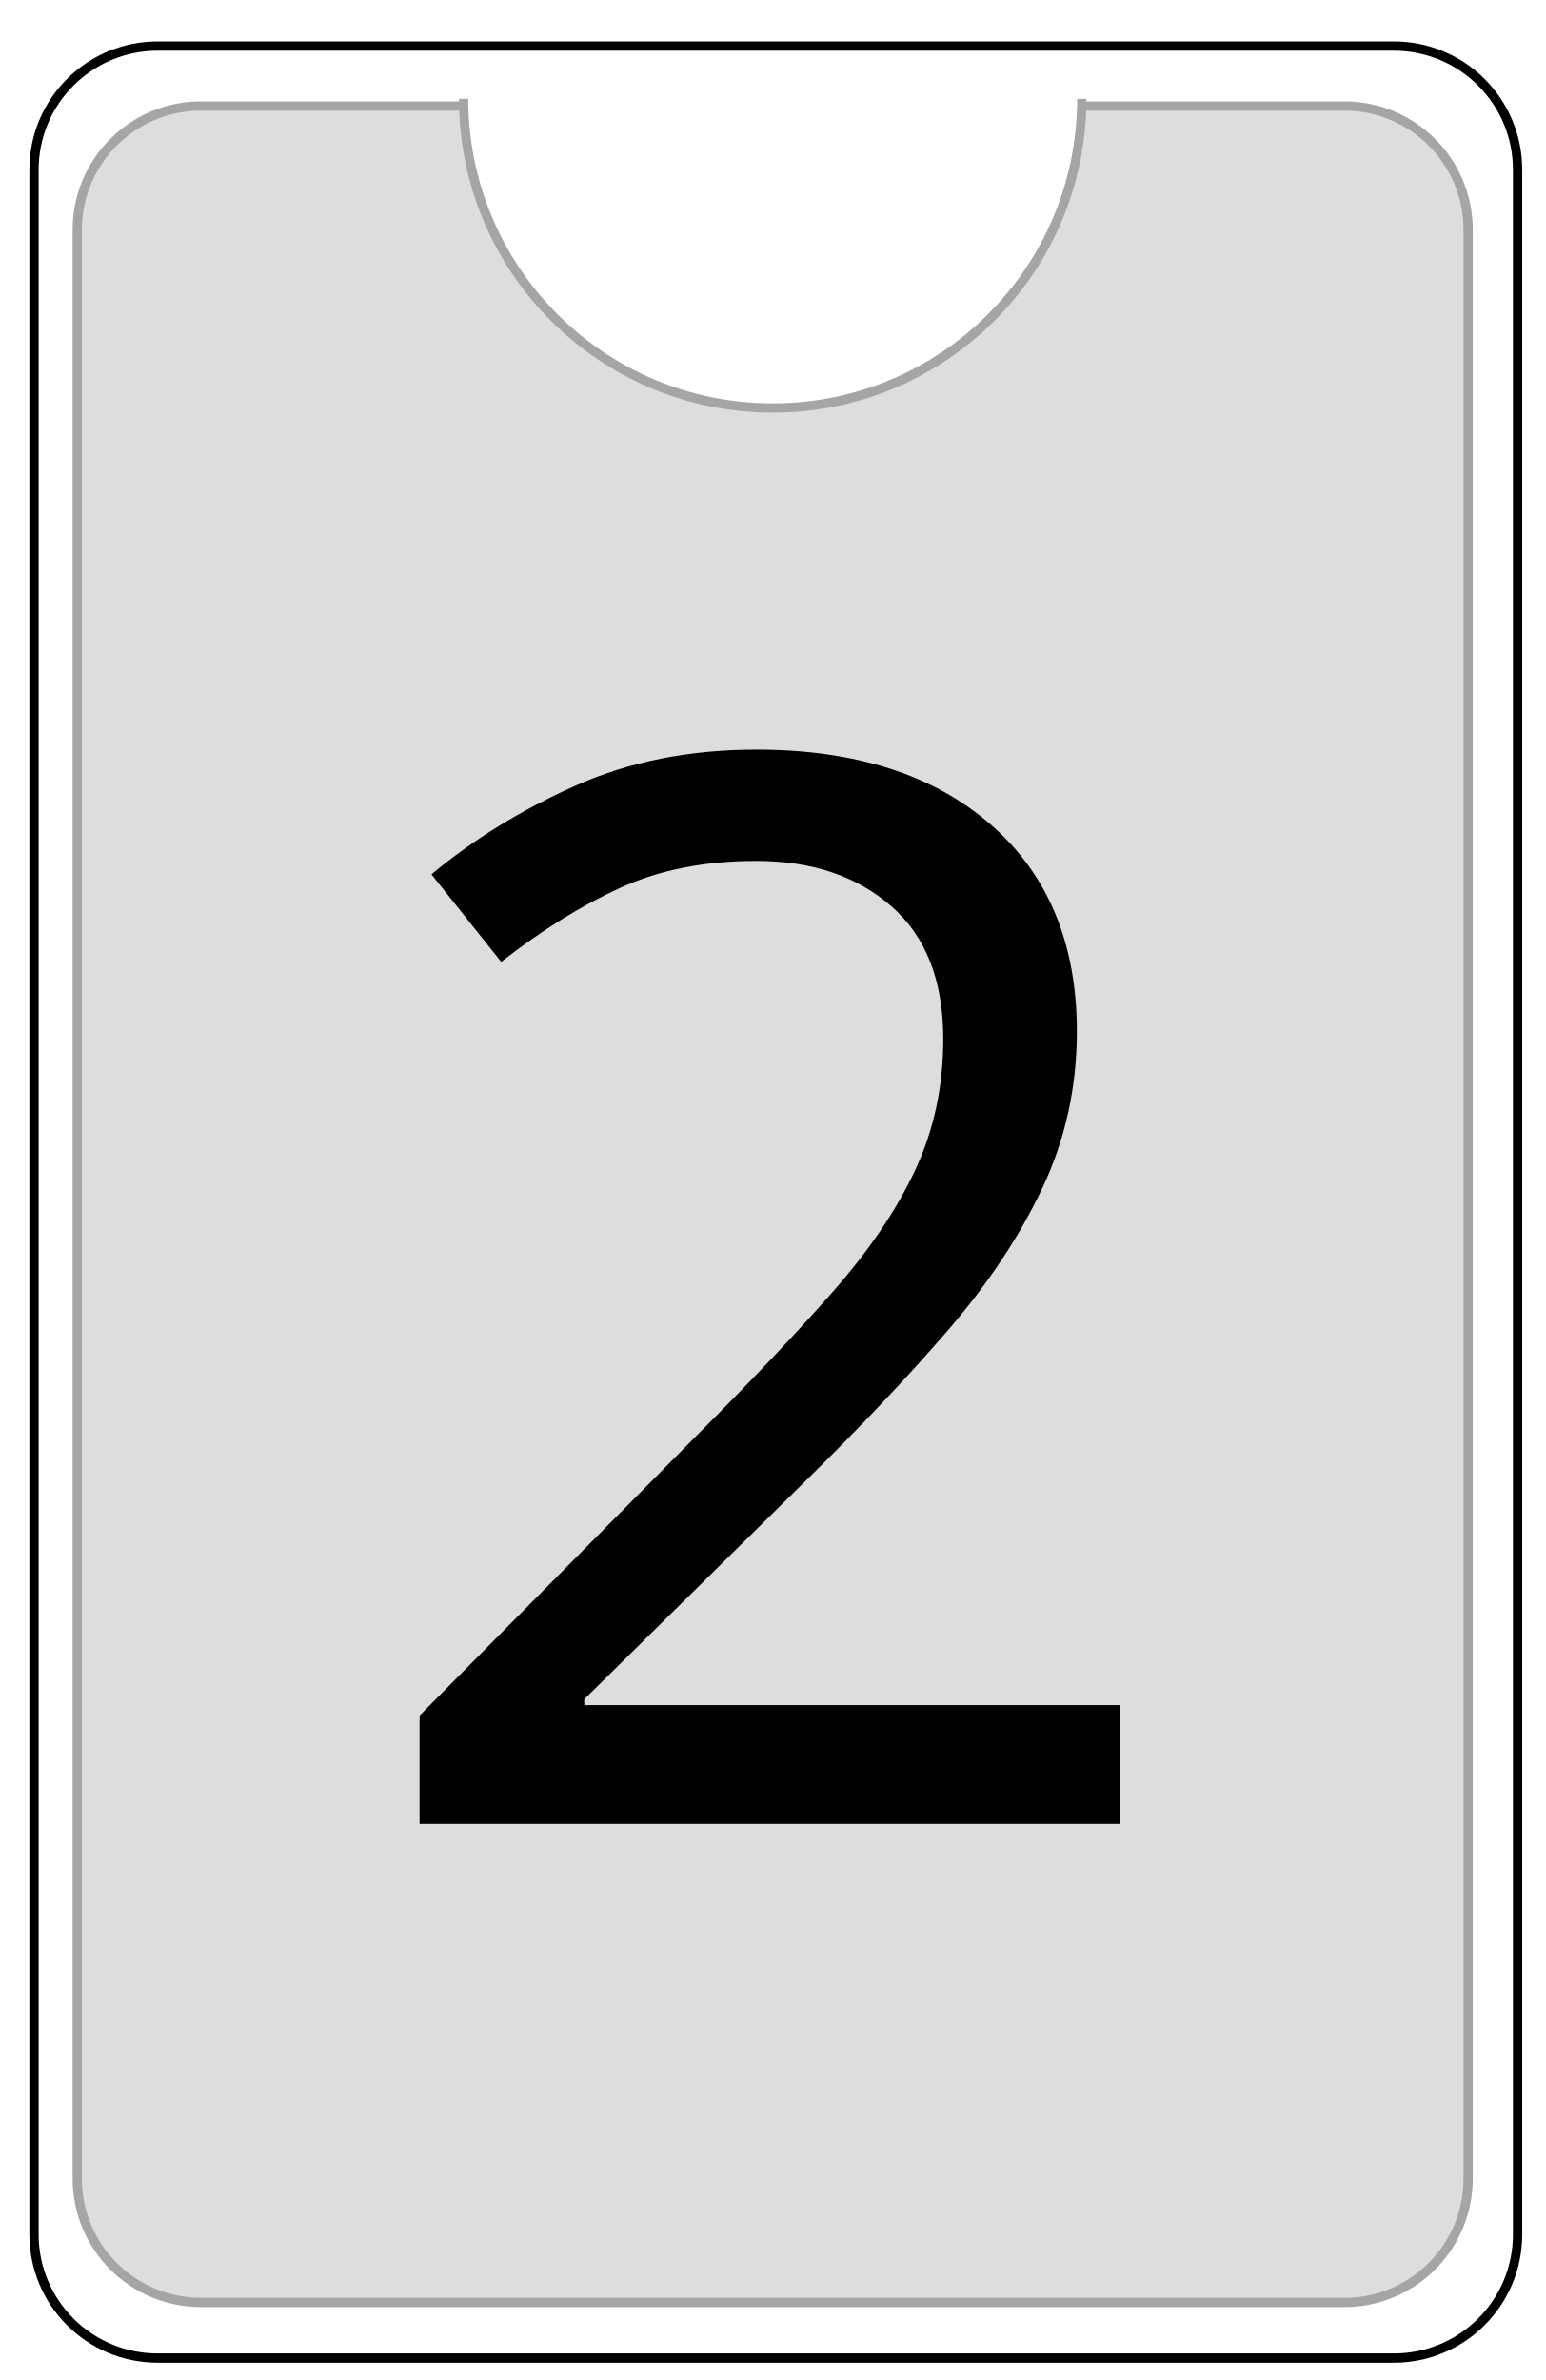
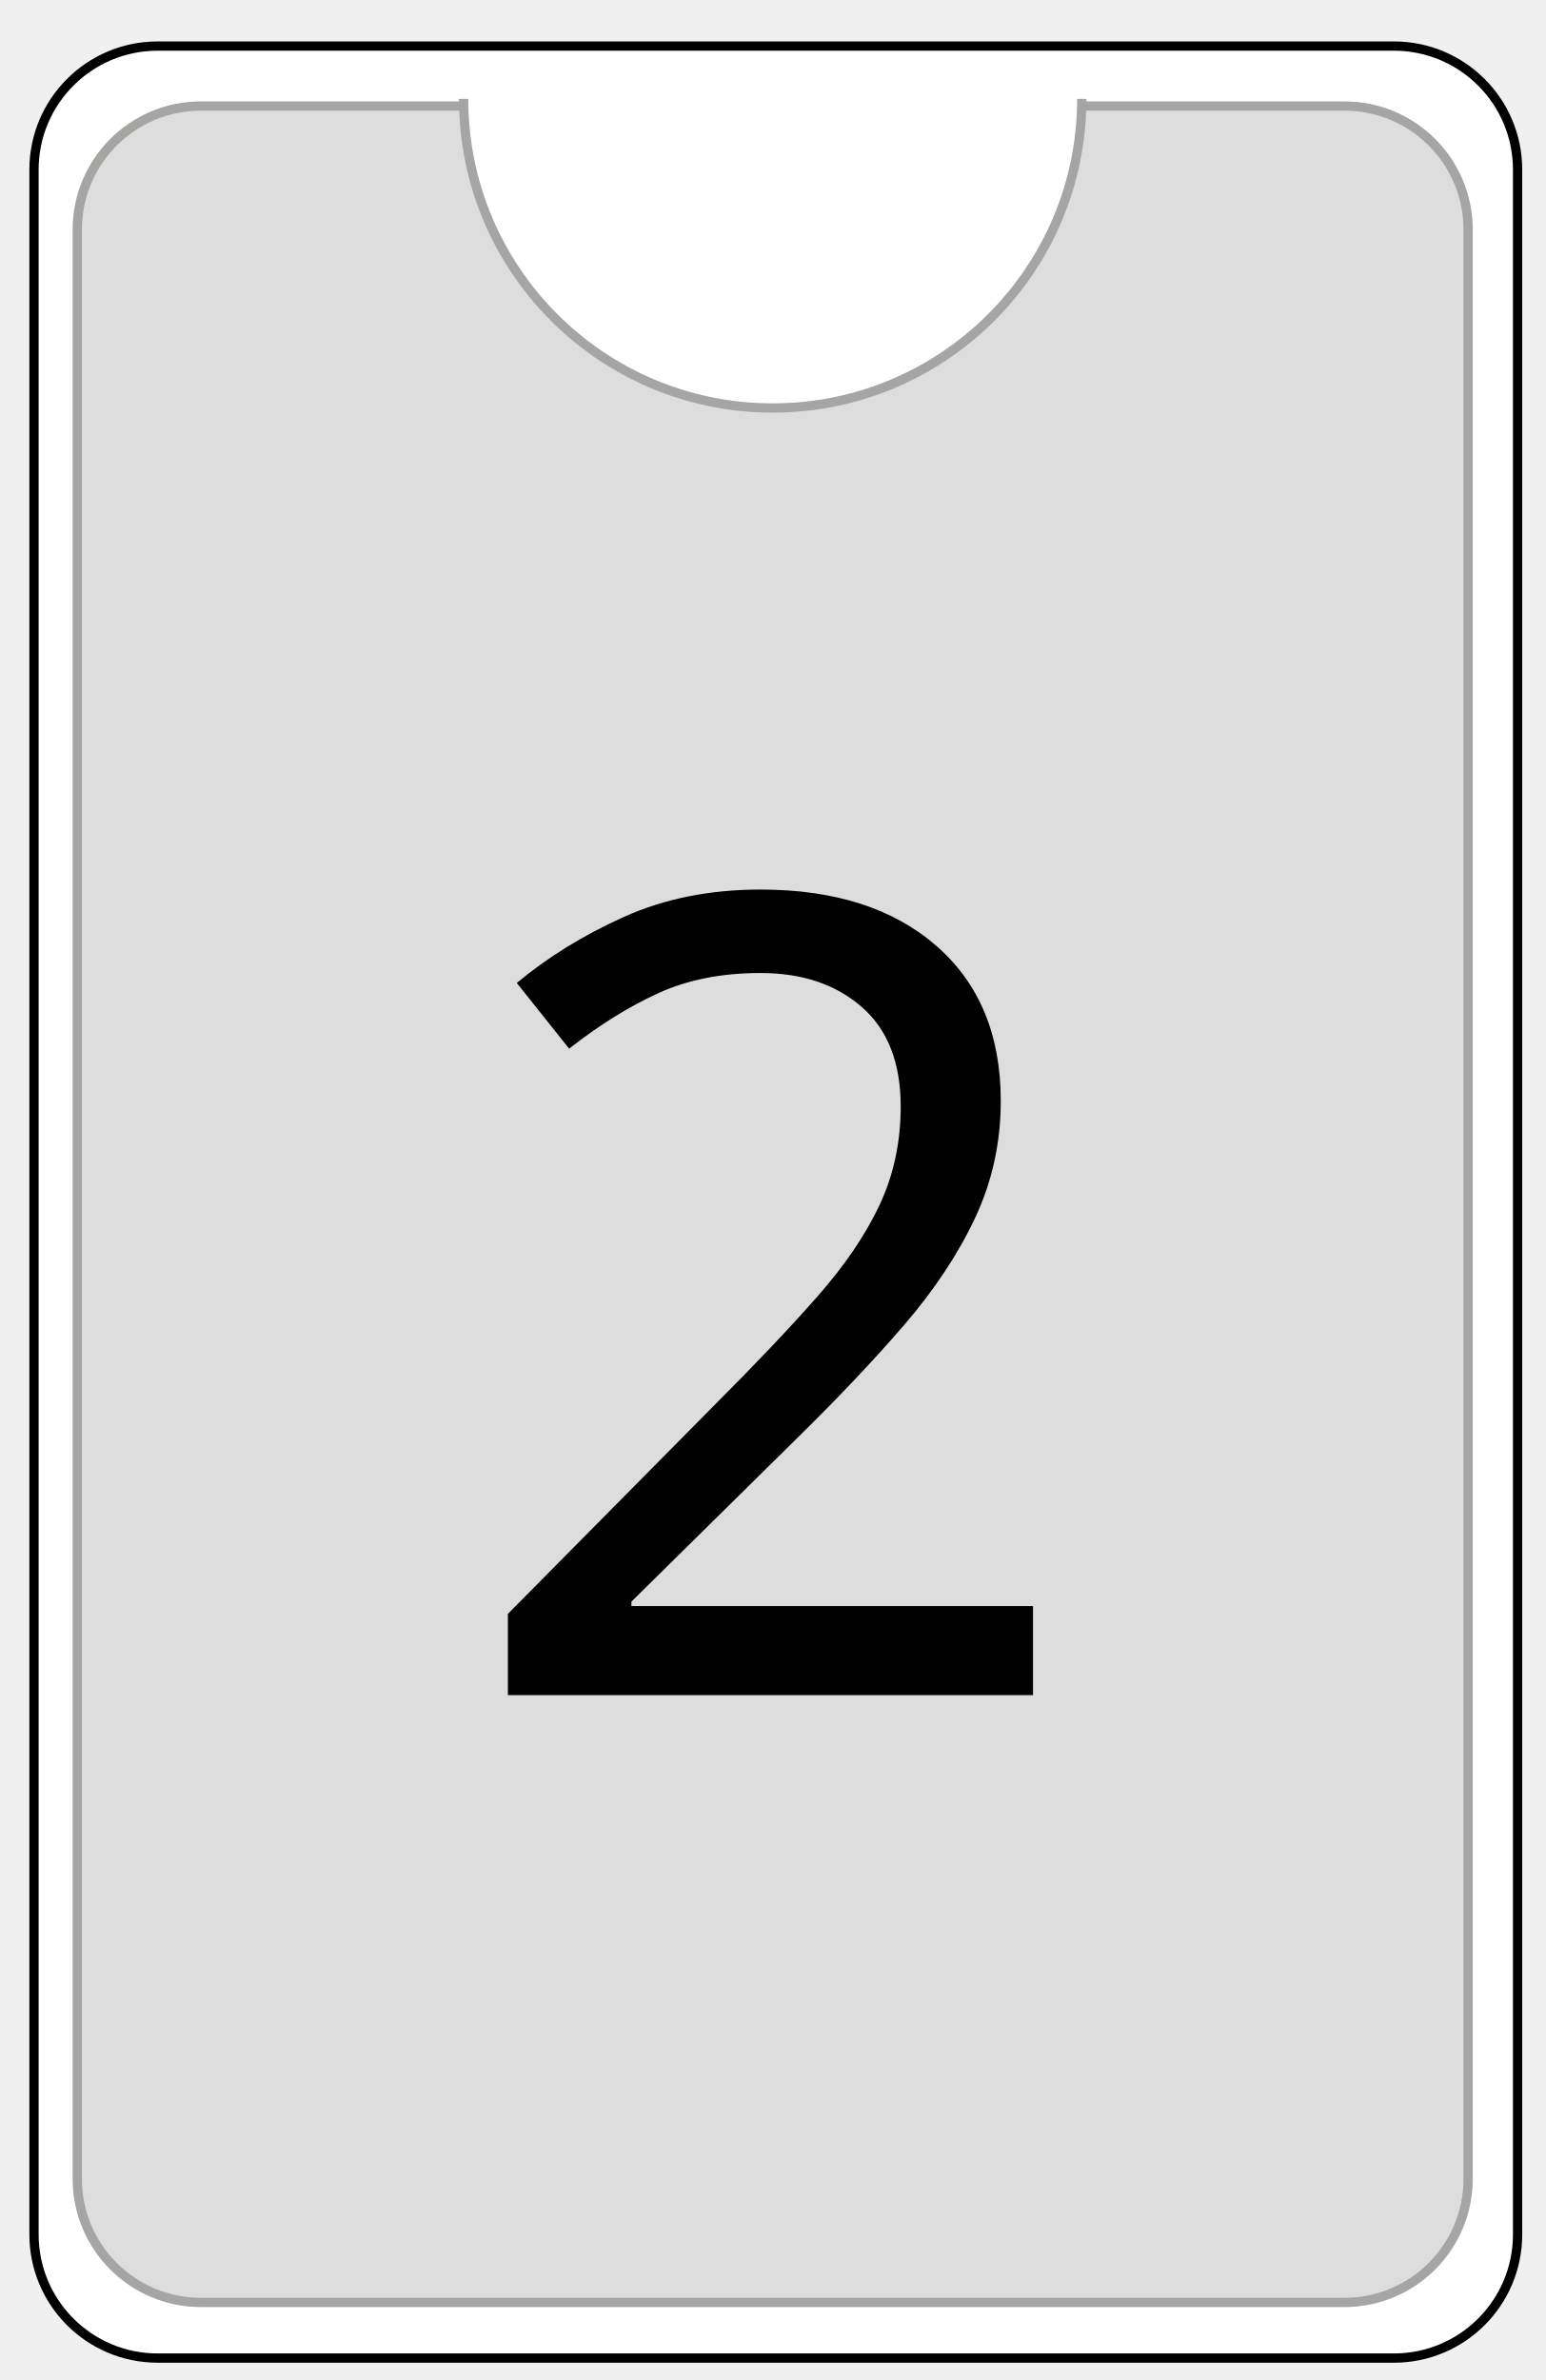
<svg xmlns="http://www.w3.org/2000/svg" width="250" height="385">
  <g>
-     <rect fill="#fff" id="canvas_background" height="387" width="252" y="-1" x="-1" />
    <g display="none" overflow="visible" y="0" x="0" height="100%" width="100%" id="canvasGrid">
      <rect fill="url(#gridpattern)" stroke-width="0" y="0" x="0" height="100%" width="100%" />
    </g>
  </g>
  <g>
    <rect rx="20" id="svg_1" height="374" width="240" y="7.453" x="5.5" stroke-width="1.5" stroke="#000" fill="#fff" />
    <rect stroke="#a6a5a4" rx="20" id="svg_2" height="355.3" width="225" y="17.153" x="12.5" stroke-width="1.5" fill="#DDDDDD" />
  </g>
  <path d="M75,16 a1,1 0 0,0 100,0" fill="white" stroke="#a6a5a4" stroke-width="1.5" />
-   <text x="50%" y="55%" dominant-baseline="middle" text-anchor="middle" font-size="20em" font-family="sans-serif">2</text>
+   <text x="50%" y="55%" dominant-baseline="middle" text-anchor="middle" font-size="15em" font-family="sans-serif">2</text>
</svg>
